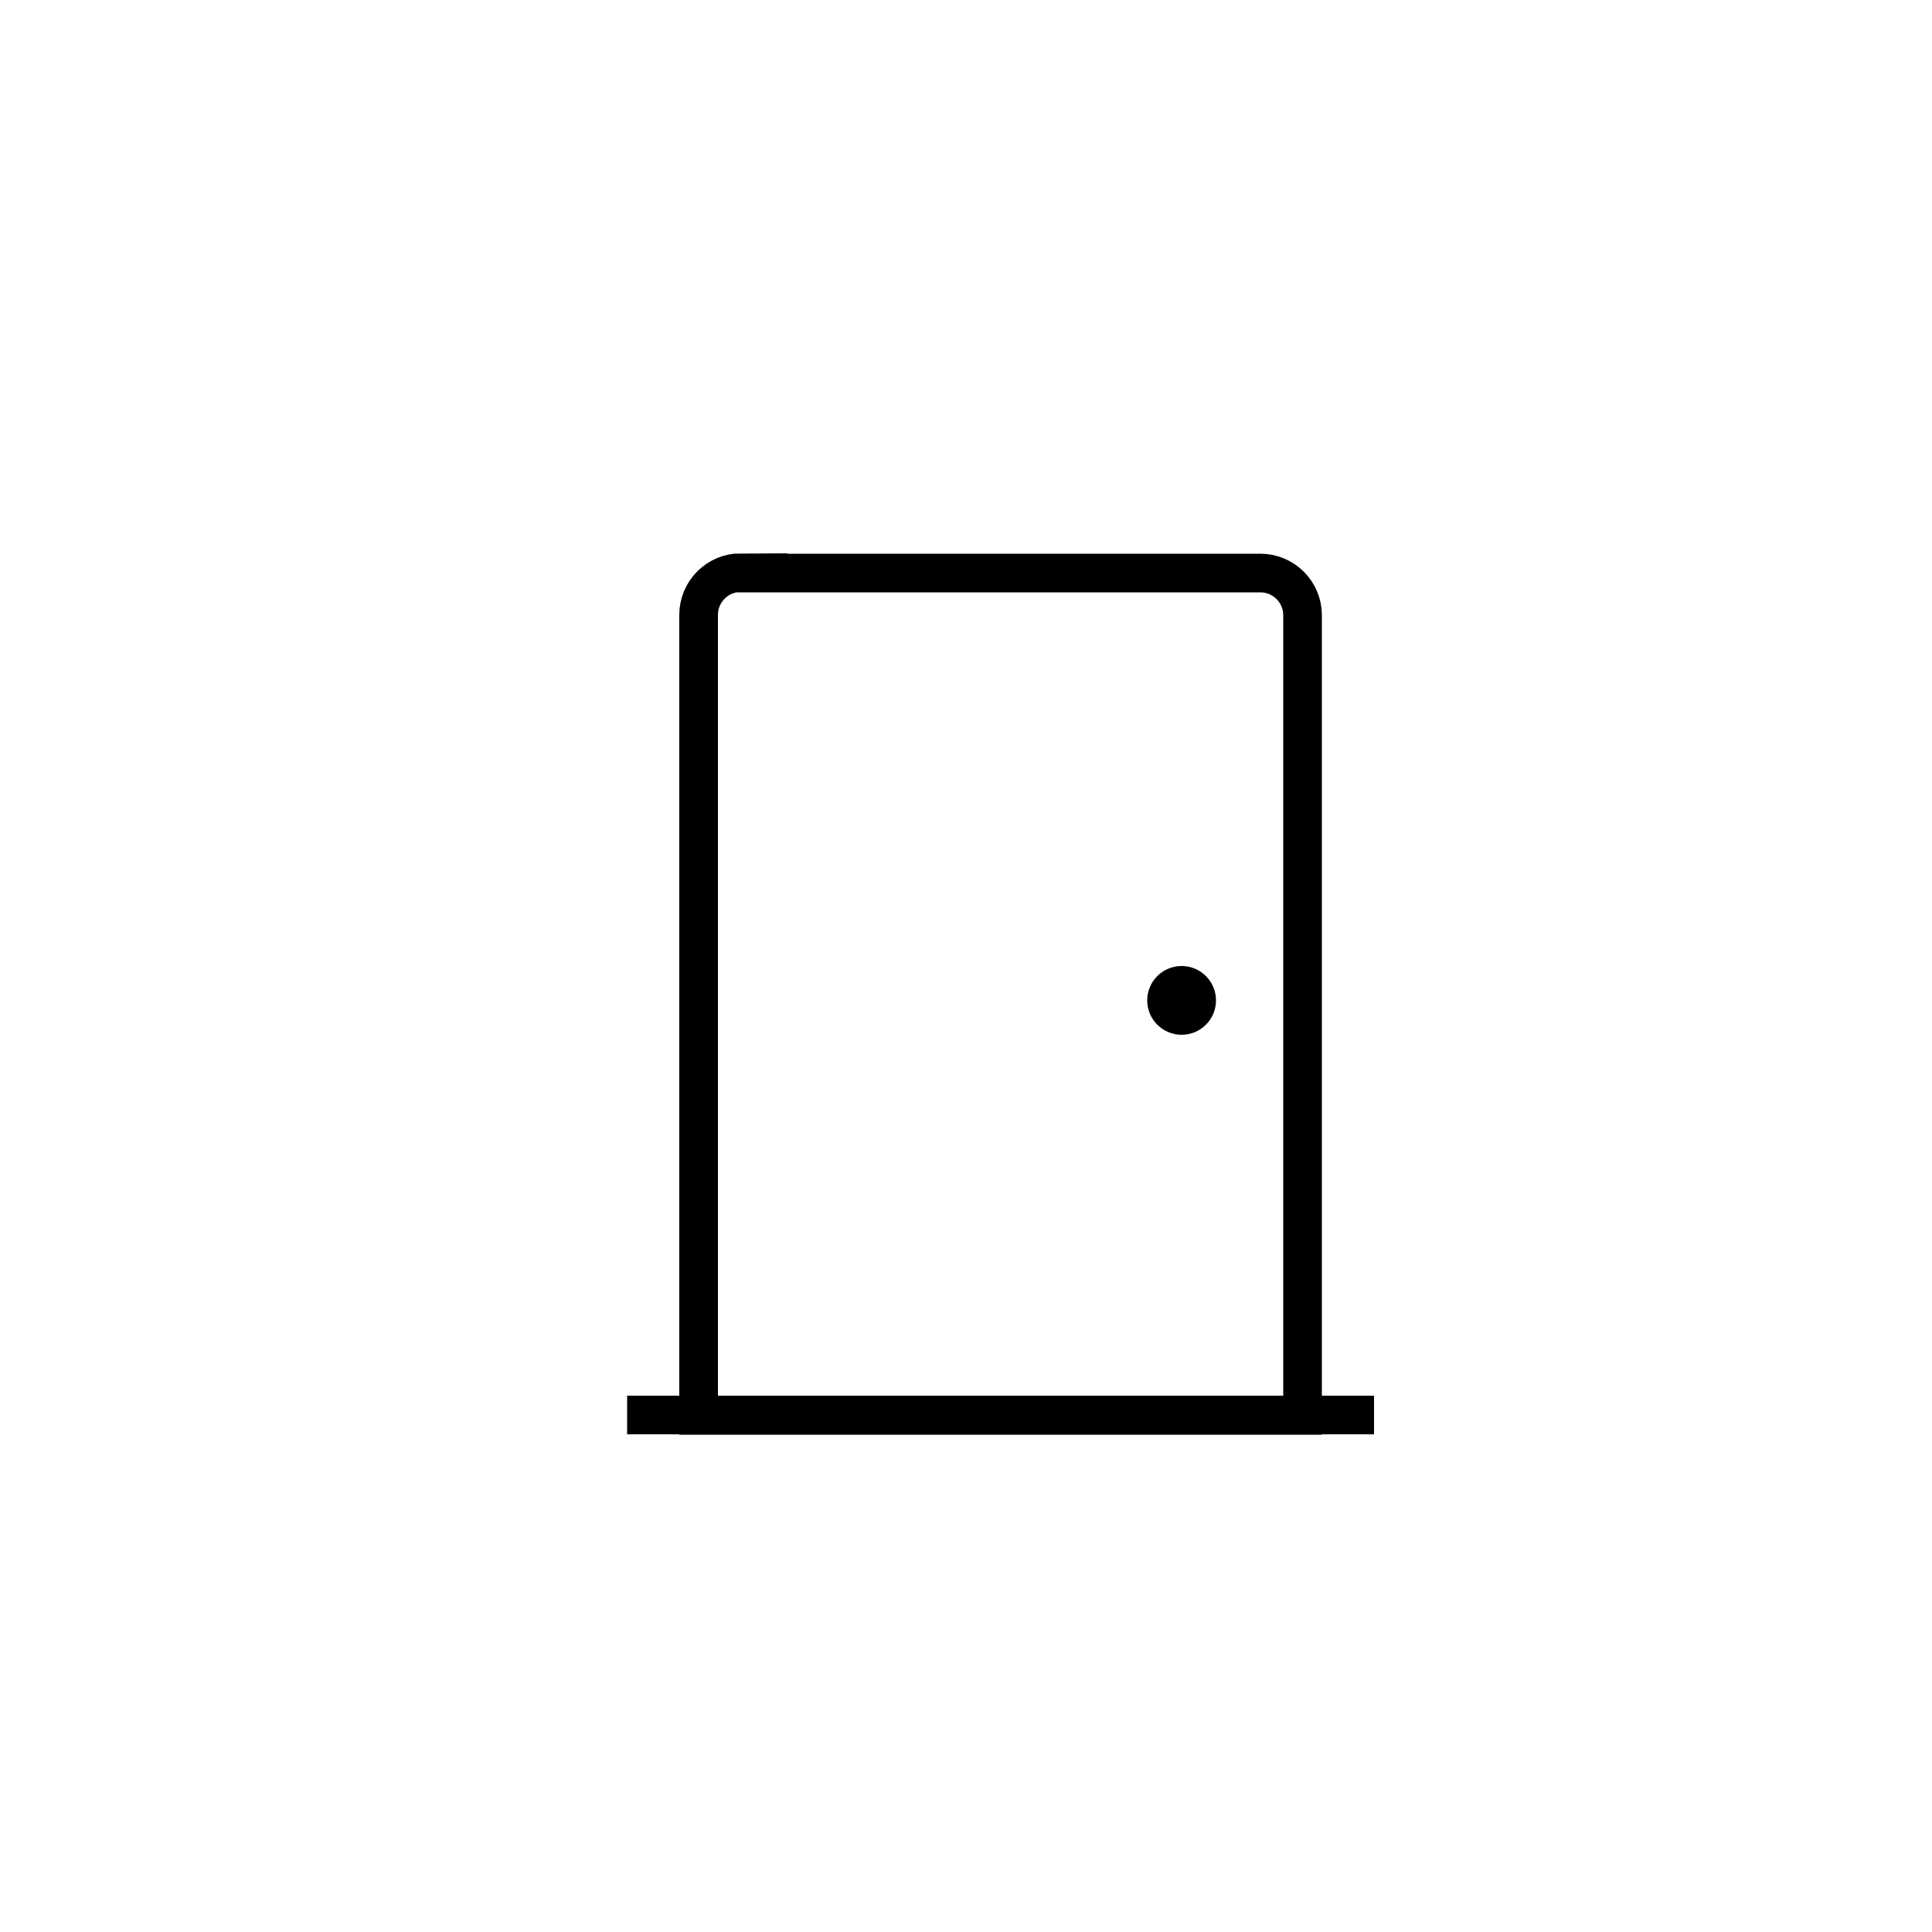
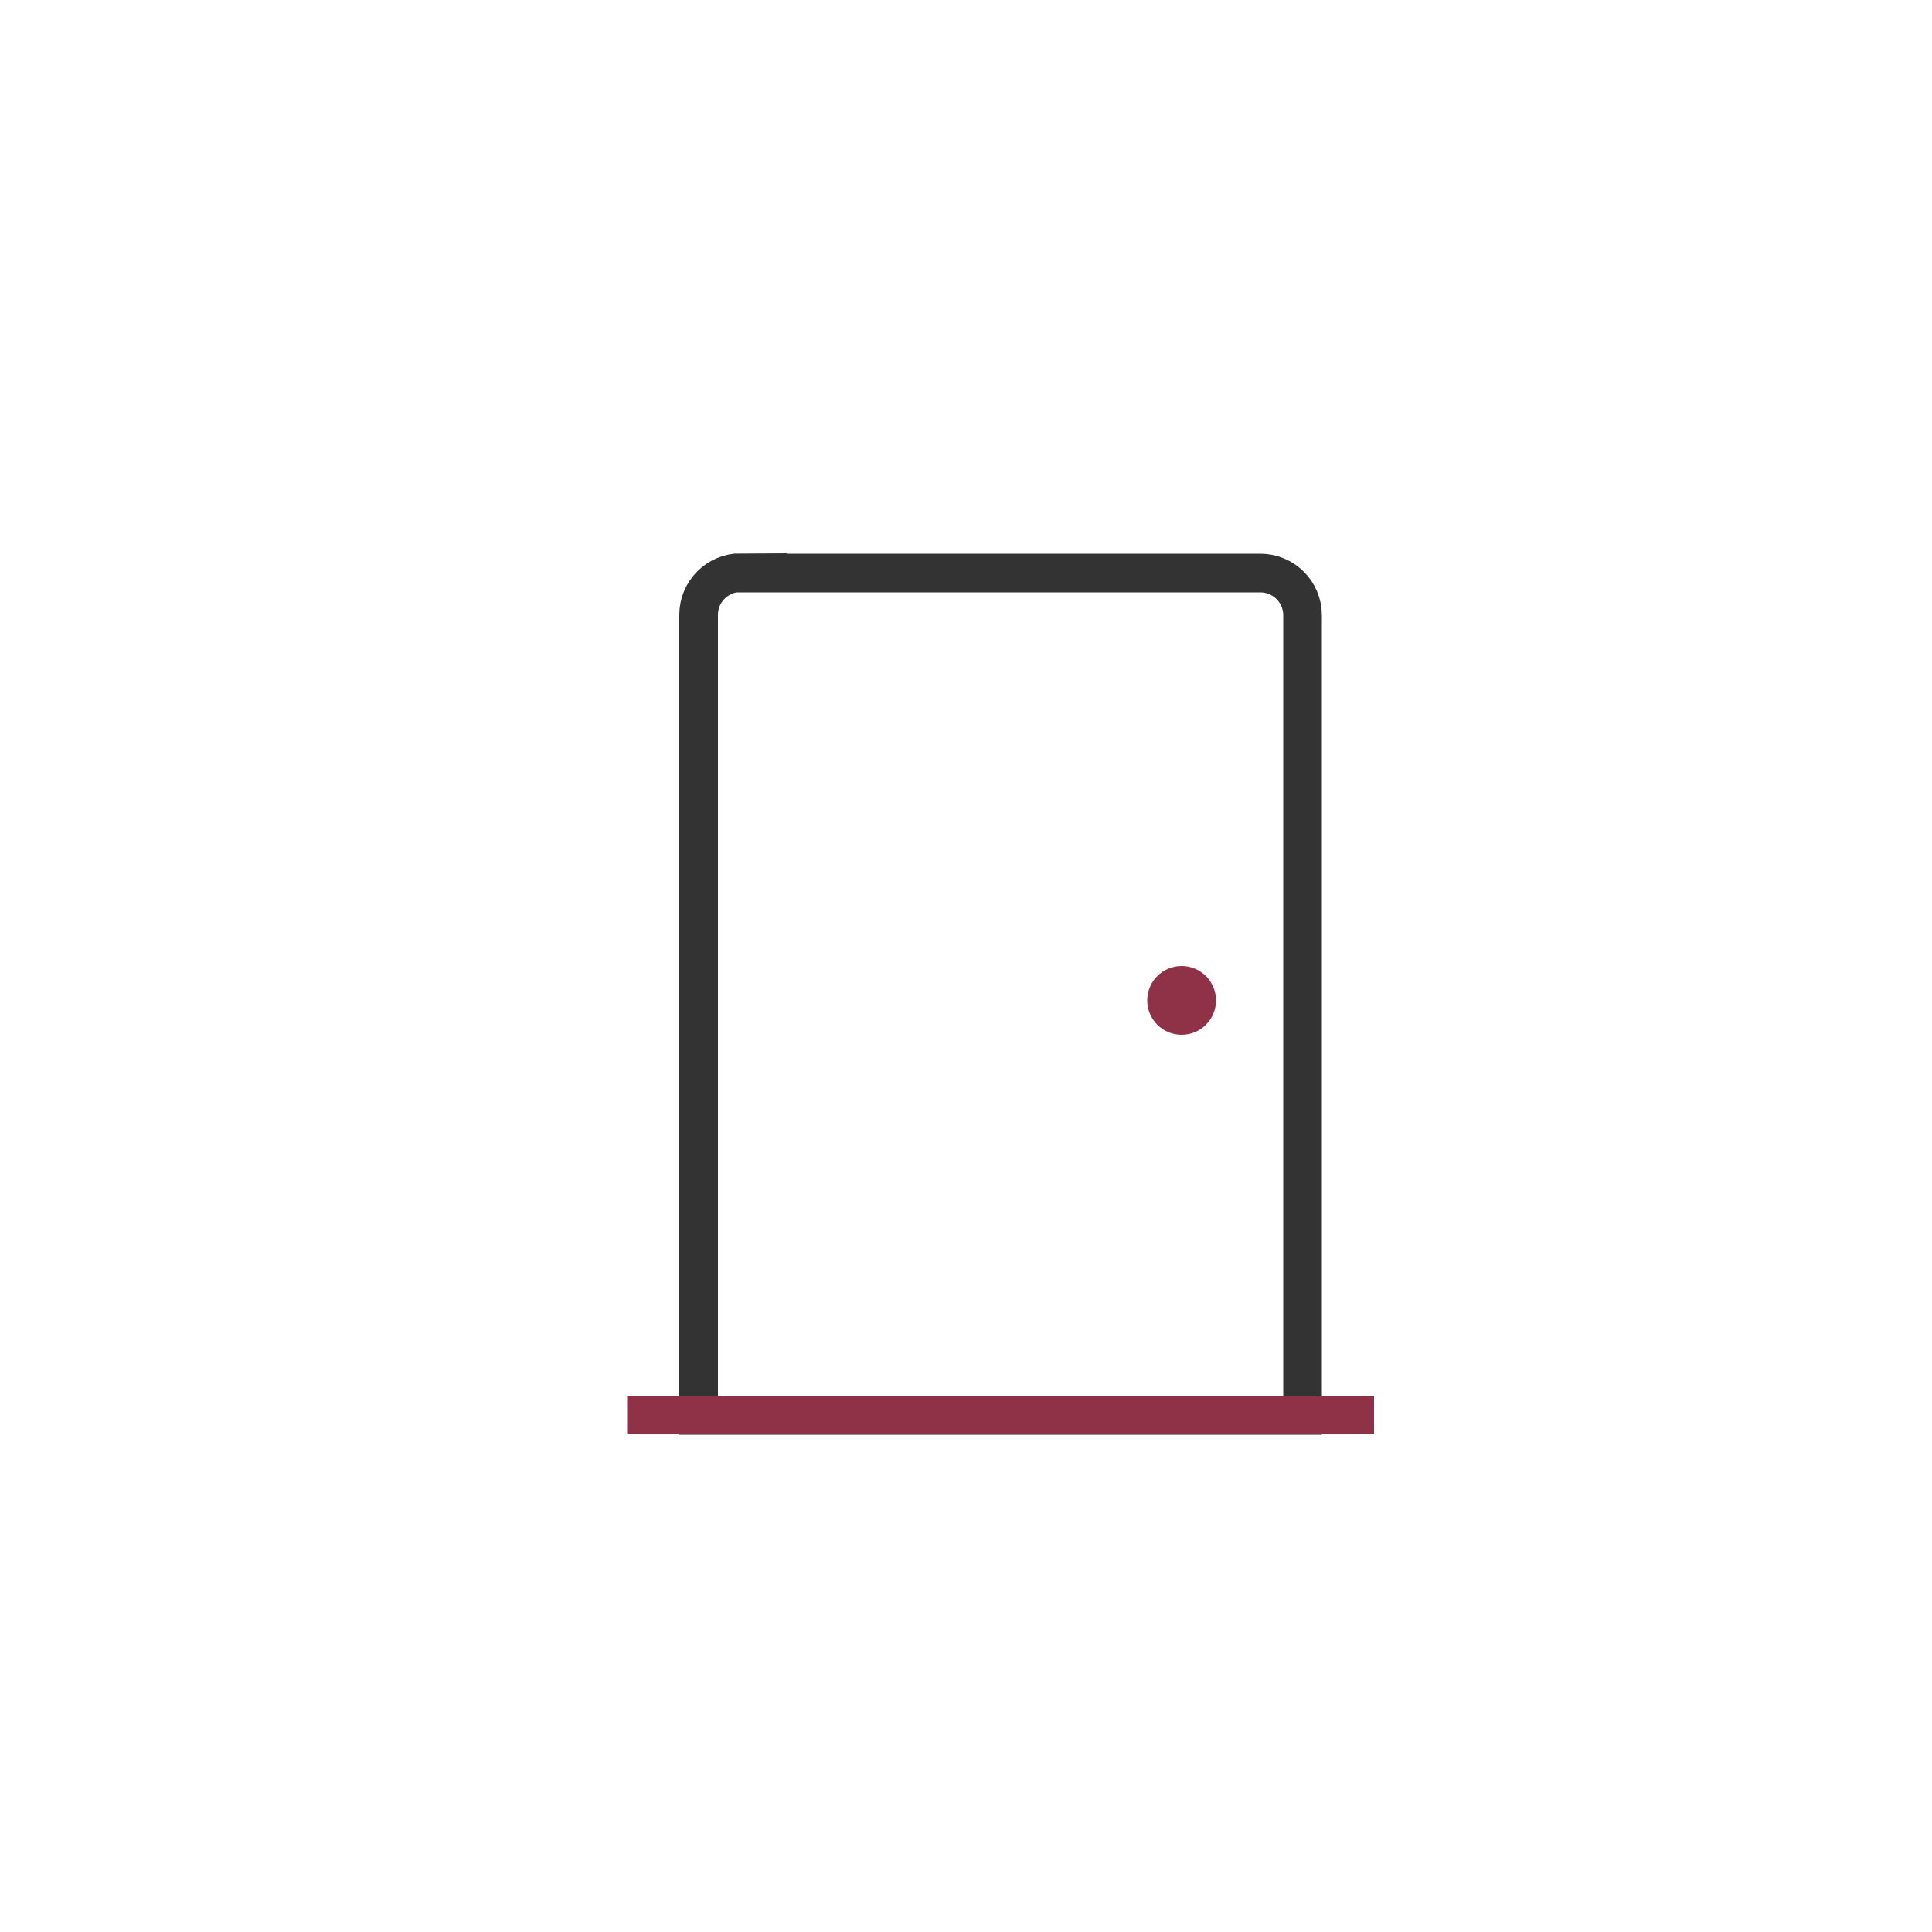
- <svg xmlns="http://www.w3.org/2000/svg" id="uuid-cc327a79-8a6d-455f-88ce-341d9356d333" viewBox="0 0 50 50">
-   <path d="M19.16,14.83h13.46c.6,0,1.09.49,1.09,1.09v20.71h-15.63V15.91c0-.6.49-1.09,1.09-1.09Z" fill="none" stroke="#000" stroke-miterlimit="10" />
-   <line x1="16.23" y1="36.62" x2="35.56" y2="36.62" fill="none" stroke="#000" stroke-miterlimit="10" />
-   <circle cx="30.58" cy="25.89" r=".89" />
+ <svg xmlns="http://www.w3.org/2000/svg" id="uuid-725504f3-ed82-4ad3-808d-7cc75a48154e" viewBox="0 0 50 50">
+   <path d="M19.16,14.83h13.46c.6,0,1.09.49,1.09,1.09v20.71h-15.63V15.91c0-.6.49-1.09,1.09-1.09Z" fill="none" stroke="#333" stroke-miterlimit="10" />
+   <line x1="16.23" y1="36.62" x2="35.56" y2="36.62" fill="none" stroke="#8f3248" stroke-miterlimit="10" />
+   <circle cx="30.58" cy="25.89" r=".89" fill="#8f3248" />
</svg>
